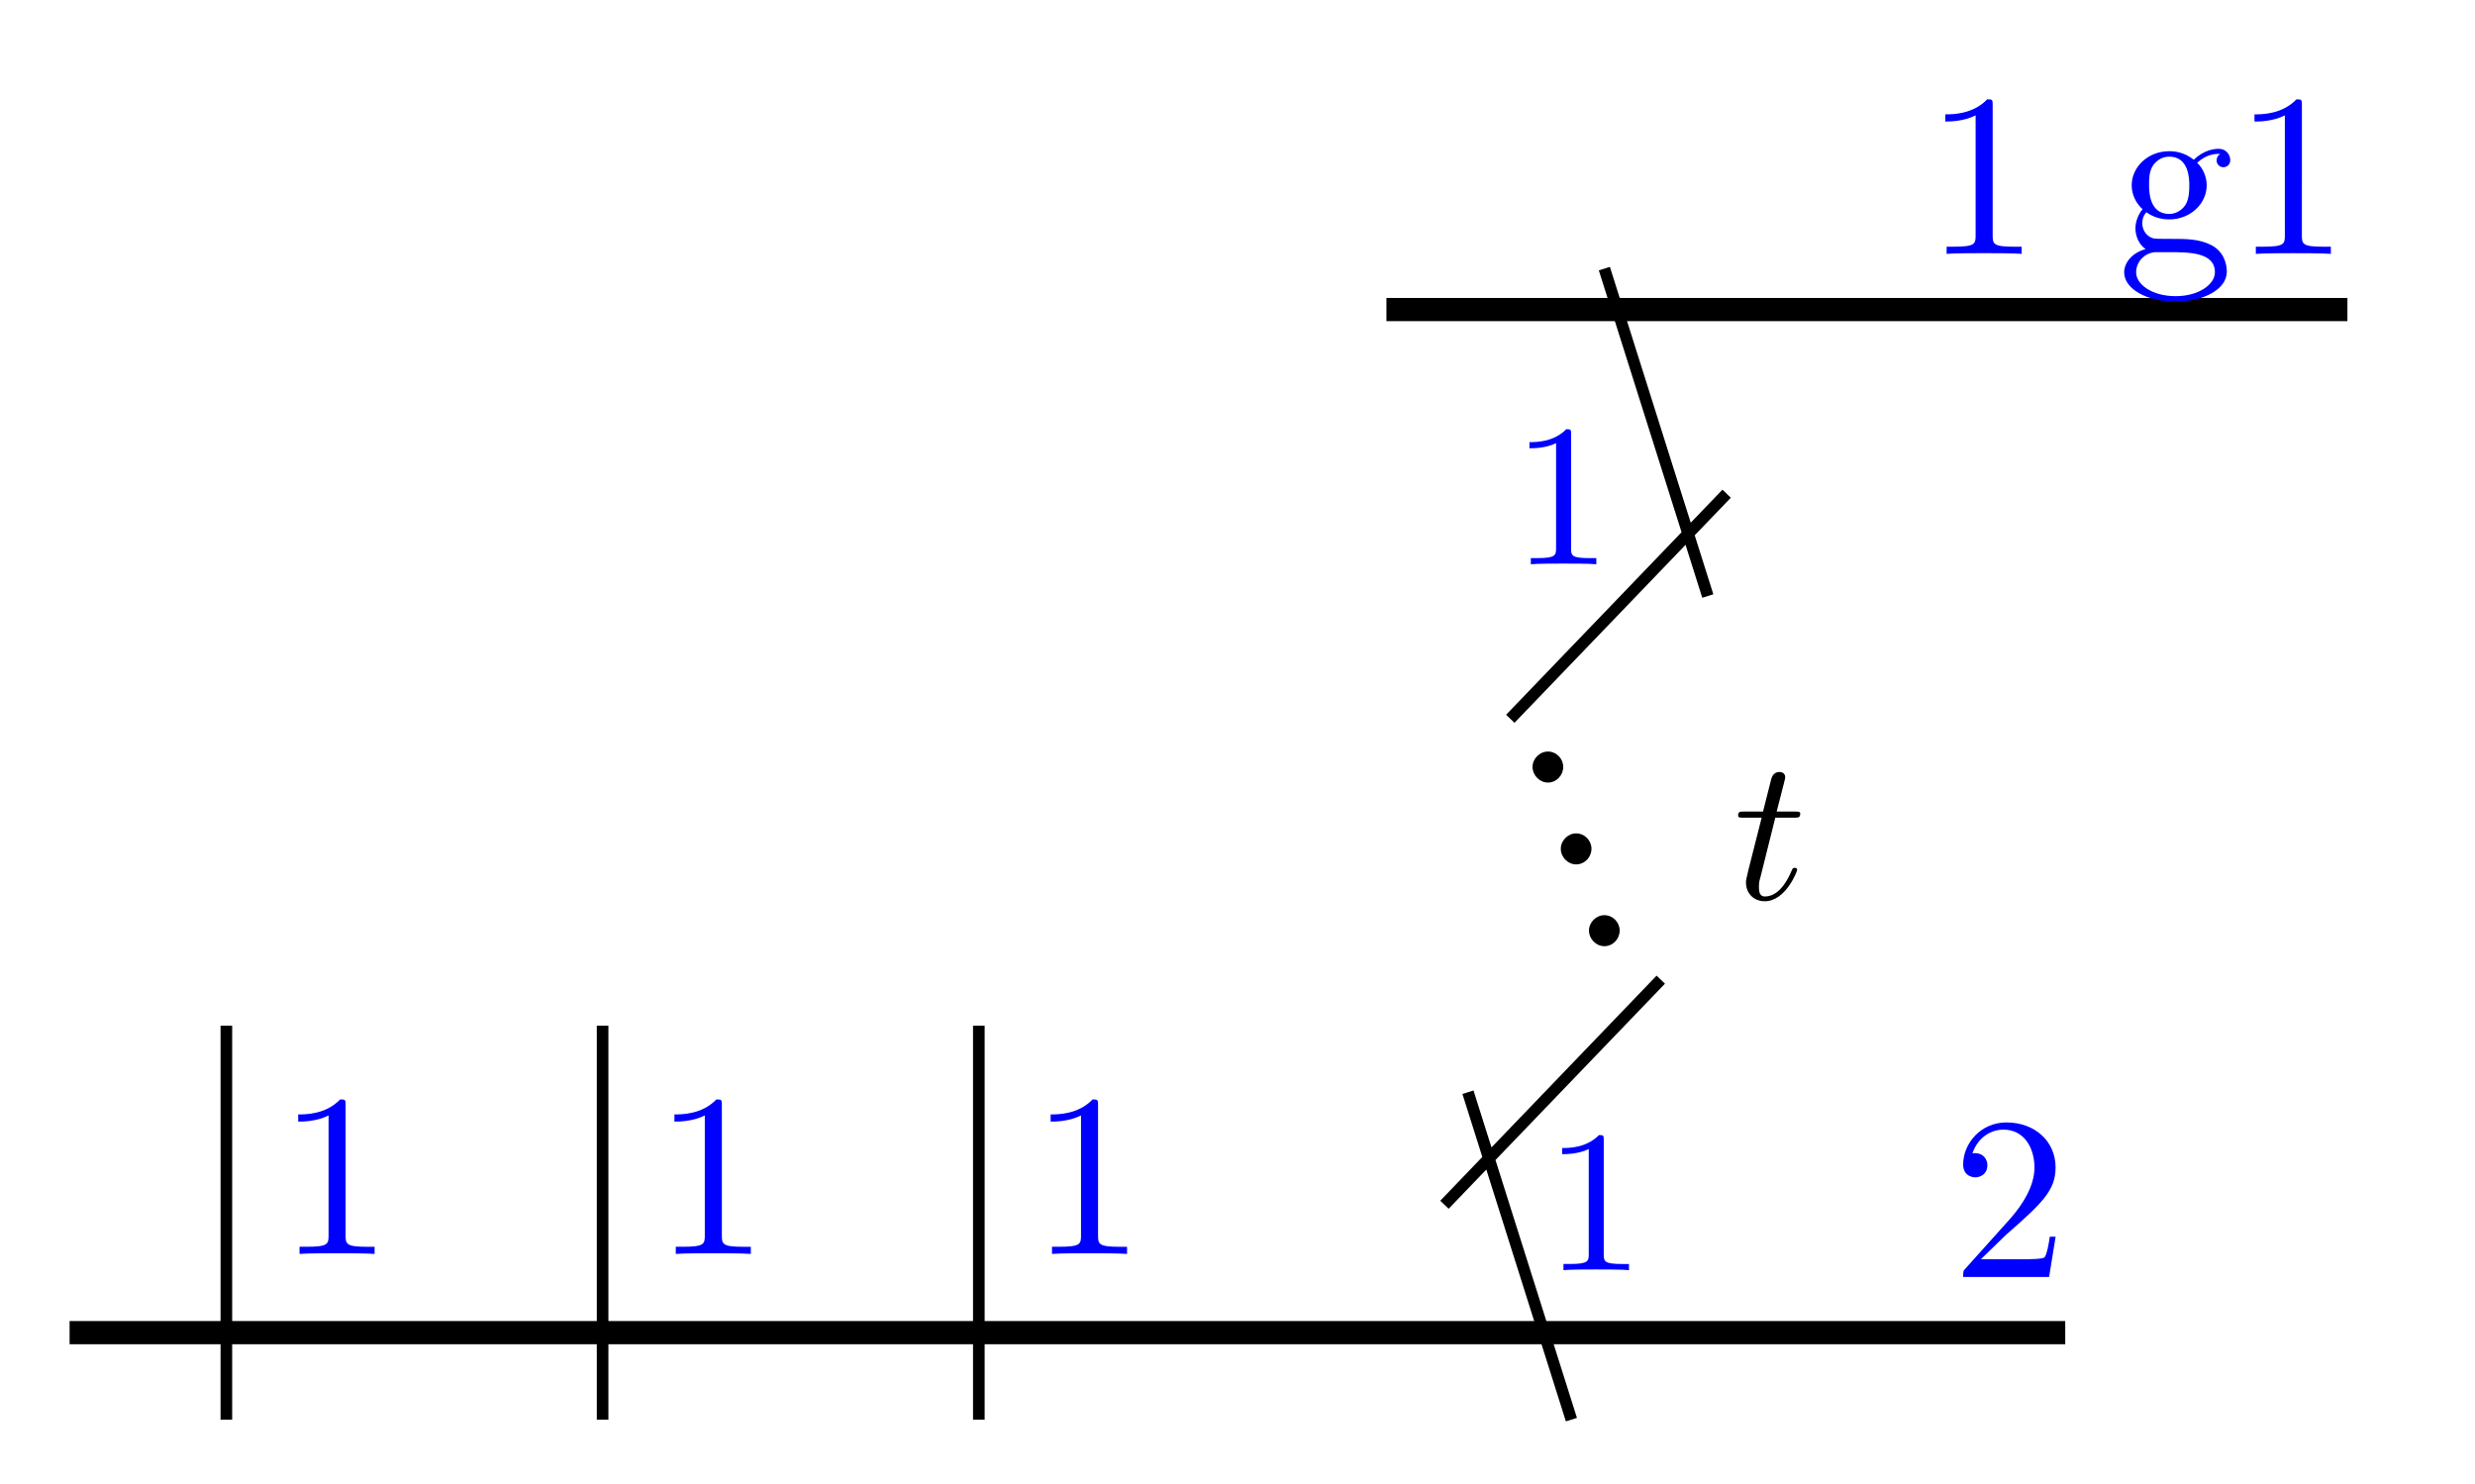
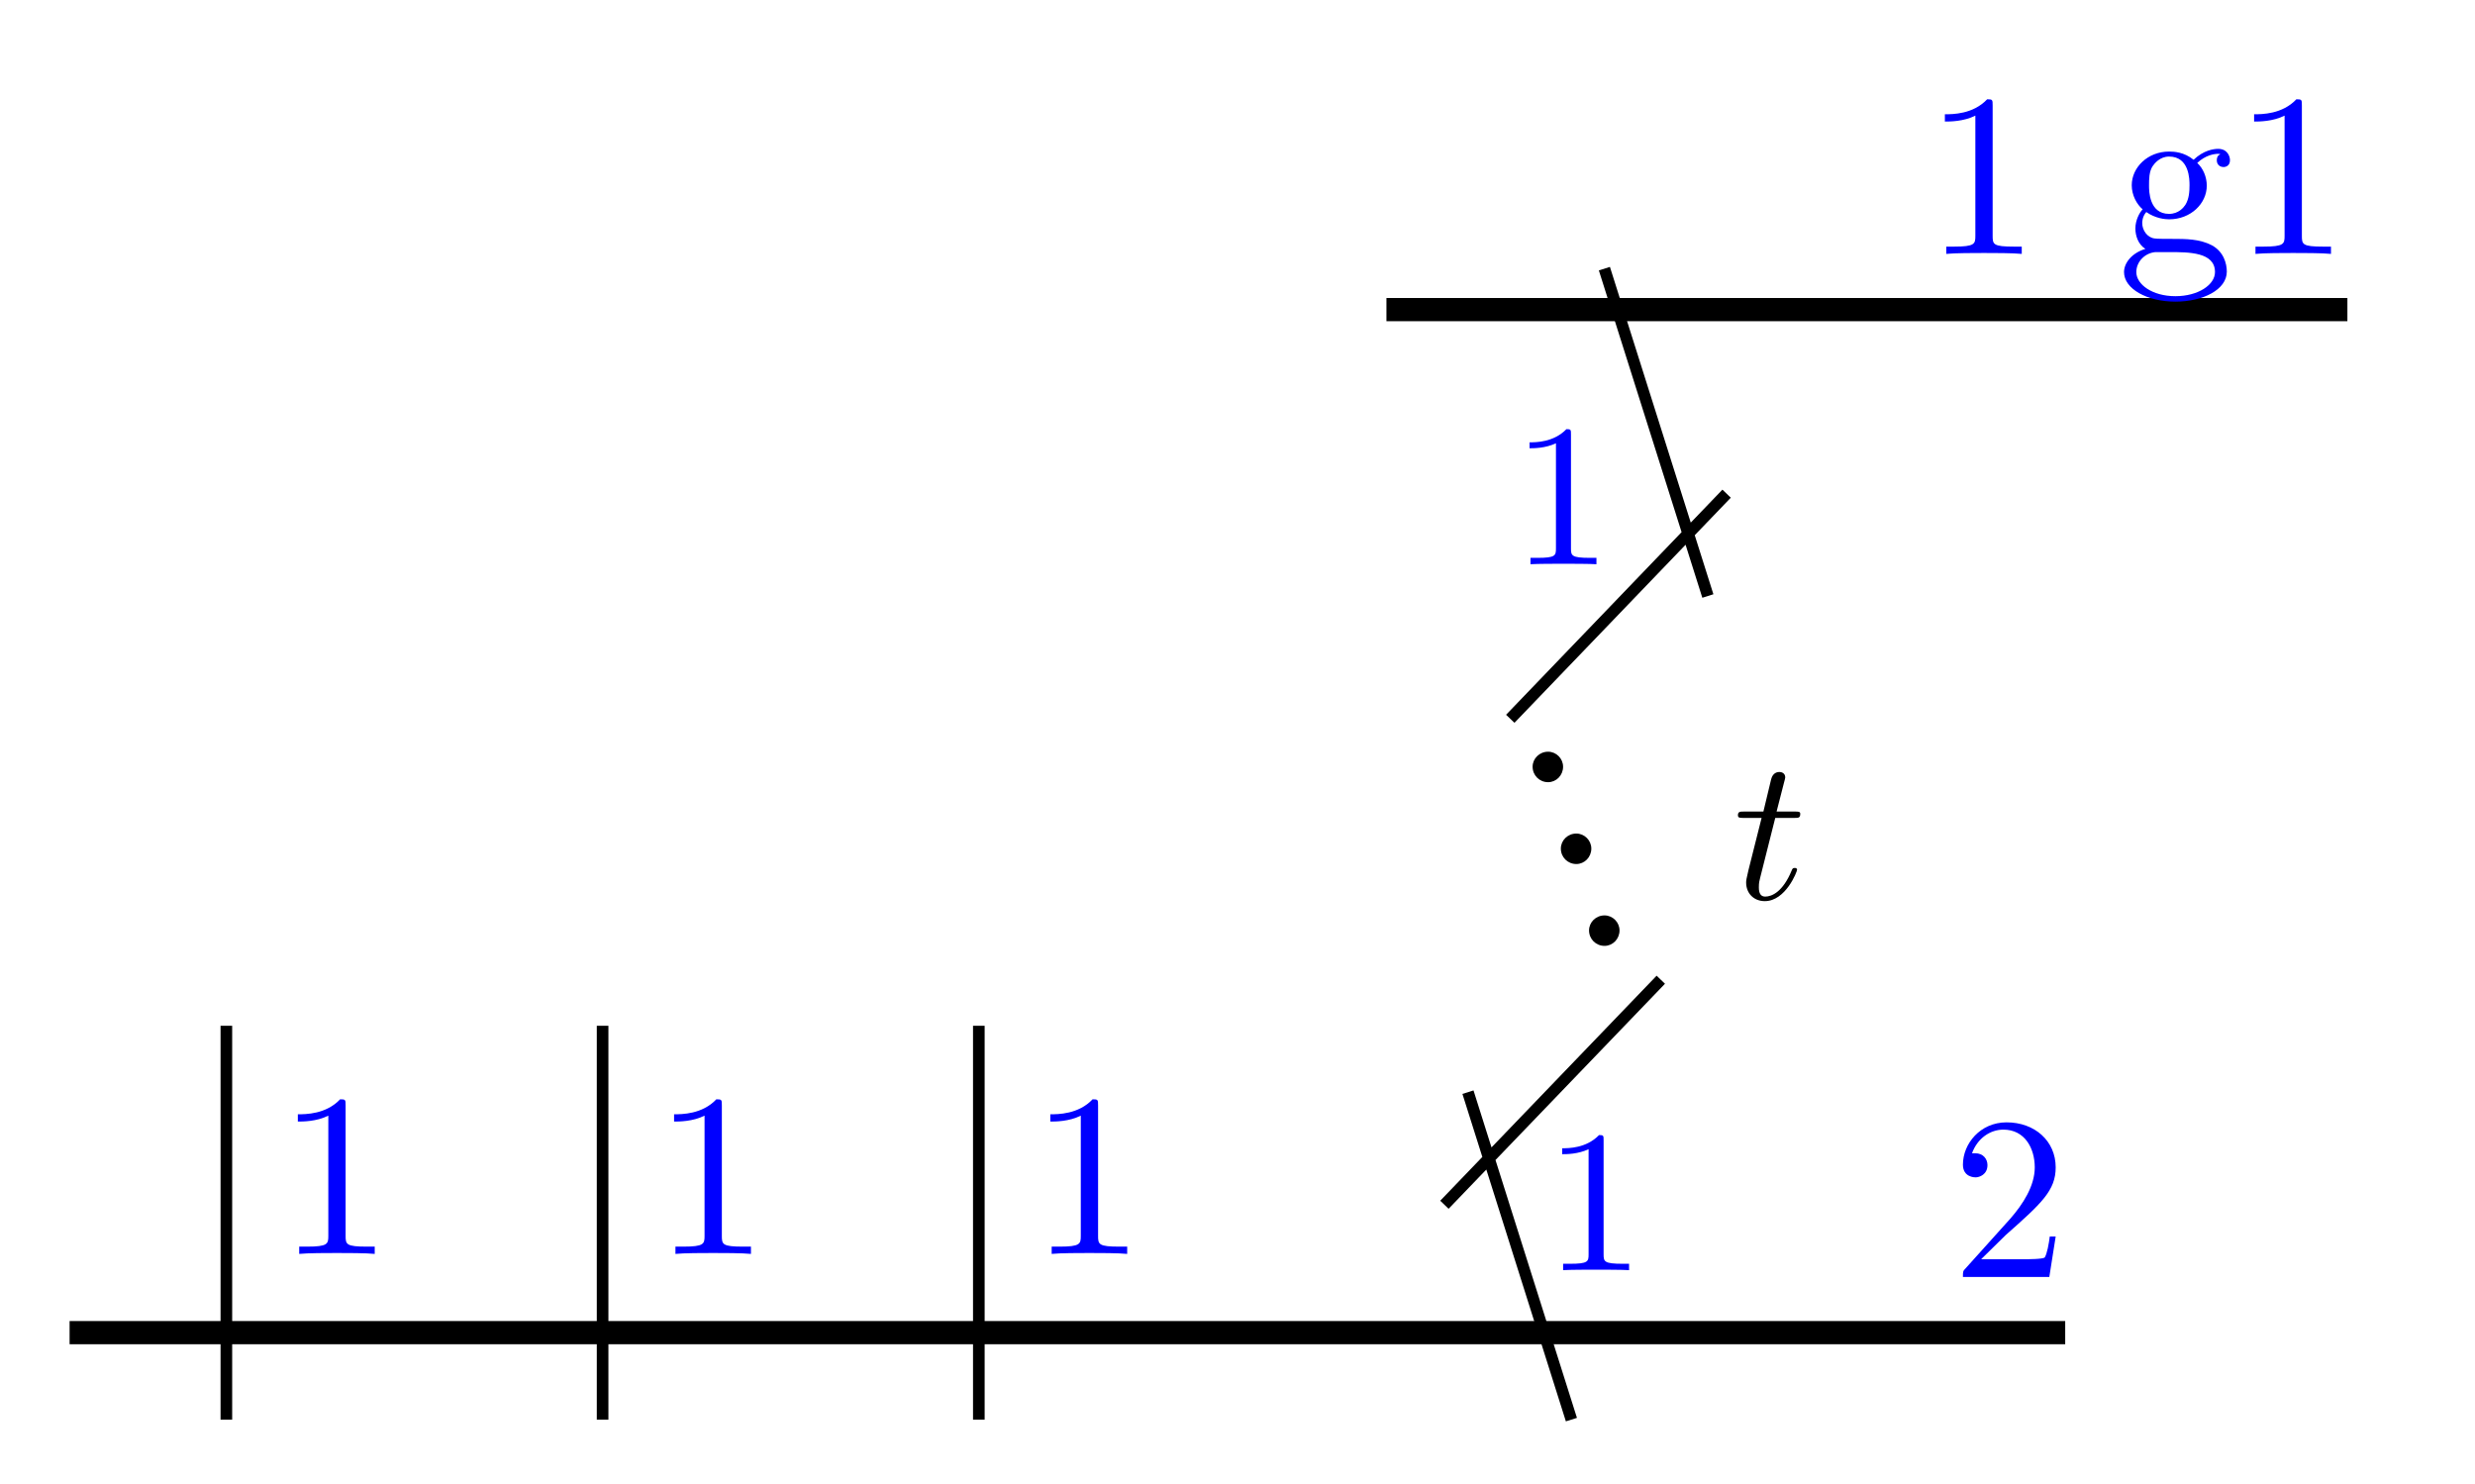
- <svg xmlns="http://www.w3.org/2000/svg" version="1.1" id="svg1" width="113.376" height="67.952" viewBox="0 0 113.376 67.952">
-   <defs id="defs1" />
-   <g id="g1">
-     <path id="path1" d="M -5.386,0 H 63.177" style="fill:none;stroke:#000000;stroke-width:0.797;stroke-linecap:butt;stroke-linejoin:miter;stroke-miterlimit:10;stroke-dasharray:none;stroke-opacity:1" transform="matrix(1.333333,0,0,-1.333333,10.36933,61.04667)" />
-     <path id="path2" d="M 1.261,-0.762 2.315,-1.787 c 1.567,-1.377 2.153,-1.919 2.153,-2.915 0,-1.128 -0.894,-1.934 -2.109,-1.934 -1.128,0 -1.86,0.923 -1.86,1.802 0,0.557 0.498,0.557 0.527,0.557 0.176,0 0.513,-0.117 0.513,-0.527 0,-0.249 -0.176,-0.513 -0.527,-0.513 -0.073,0 -0.088,0 -0.117,0.015 0.22,-0.659 0.762,-1.025 1.333,-1.025 0.908,0 1.333,0.806 1.333,1.626 0,0.791 -0.498,1.582 -1.04,2.197 L 0.602,-0.366 C 0.499,-0.264 0.499,-0.234 0.499,8.7890625e-5 H 4.19 L 4.469,-1.728 H 4.22 c -0.044,0.293 -0.117,0.732 -0.22,0.879 -0.059,0.088 -0.718,0.088 -0.938,0.088 z m 0,0" style="fill:#0000ff;fill-opacity:1;fill-rule:nonzero;stroke:none" aria-label="2" transform="matrix(1.066667,0,0,1.066667,89.39733,58.496)" />
-     <path id="path3" d="M 0,-2.989 V 10.545" style="fill:none;stroke:#000000;stroke-width:0.399;stroke-linecap:butt;stroke-linejoin:miter;stroke-miterlimit:10;stroke-dasharray:none;stroke-opacity:1" transform="matrix(1.333333,0,0,-1.333333,10.36933,61.04667)" />
-     <path id="path4" d="m 2.93,-6.371 c 0,-0.249 0,-0.264 -0.234,-0.264 -0.615,0.645 -1.494,0.645 -1.802,0.645 v 0.308 c 0.19,0 0.776,0 1.304,-0.264 v 5.156 c 0,0.366 -0.029,0.483 -0.938,0.483 H 0.952 V 0.001 C 1.289,-0.028 2.168,-0.028 2.564,-0.028 c 0.396,0 1.26,0 1.611,0.029 V -0.306 H 3.853 c -0.894,0 -0.923,-0.117 -0.923,-0.483 z m 0,0" style="fill:#0000ff;fill-opacity:1;fill-rule:nonzero;stroke:none" aria-label="1" transform="matrix(1.066667,0,0,1.066667,12.70667,57.44)" />
-     <path id="path5" d="M 12.926,-2.989 V 10.545" style="fill:none;stroke:#000000;stroke-width:0.399;stroke-linecap:butt;stroke-linejoin:miter;stroke-miterlimit:10;stroke-dasharray:none;stroke-opacity:1" transform="matrix(1.333333,0,0,-1.333333,10.36933,61.04667)" />
-     <path id="path6" d="m 2.93,-6.371 c 0,-0.249 0,-0.264 -0.234,-0.264 -0.615,0.645 -1.494,0.645 -1.802,0.645 v 0.308 c 0.19,0 0.776,0 1.304,-0.264 v 5.156 c 0,0.366 -0.029,0.483 -0.938,0.483 H 0.952 v 0.308 c 0.337,-0.029 1.216,-0.029 1.611,-0.029 0.396,0 1.26,0 1.611,0.029 V -0.306 H 3.853 c -0.894,0 -0.923,-0.117 -0.923,-0.483 z m 0,0" style="fill:#0000ff;fill-opacity:1;fill-rule:nonzero;stroke:none" aria-label="1" transform="matrix(1.066667,0,0,1.066667,29.94133,57.44)" />
-     <path id="path7" d="M 25.852,-2.989 V 10.545" style="fill:none;stroke:#000000;stroke-width:0.399;stroke-linecap:butt;stroke-linejoin:miter;stroke-miterlimit:10;stroke-dasharray:none;stroke-opacity:1" transform="matrix(1.333333,0,0,-1.333333,10.36933,61.04667)" />
-     <path id="path8" d="m 2.929,-6.371 c 0,-0.249 0,-0.264 -0.234,-0.264 -0.615,0.645 -1.494,0.645 -1.802,0.645 v 0.308 c 0.19,0 0.776,0 1.304,-0.264 v 5.156 c 0,0.366 -0.029,0.483 -0.938,0.483 H 0.952 V 0.001 C 1.289,-0.028 2.168,-0.028 2.563,-0.028 c 0.396,0 1.26,0 1.611,0.029 V -0.306 H 3.852 c -0.894,0 -0.923,-0.117 -0.923,-0.483 z m 0,0" style="fill:#0000ff;fill-opacity:1;fill-rule:nonzero;stroke:none" aria-label="1" transform="matrix(1.066667,0,0,1.066667,47.176,57.44)" />
-     <path id="path9" d="M 46.211,-2.988 42.657,8.26 M 41.849,4.394 49.281,12.127 m -5.17,8.963 7.433,7.733 M 50.897,25.308 47.343,36.556" style="fill:none;stroke:#000000;stroke-width:0.399;stroke-linecap:butt;stroke-linejoin:miter;stroke-miterlimit:10;stroke-dasharray:none;stroke-opacity:1" transform="matrix(1.333333,0,0,-1.333333,10.36933,61.04667)" />
-     <path id="path10" d="m 2.931,-6.379 c 0,-0.234 0,-0.251 -0.234,-0.251 -0.619,0.636 -1.49,0.636 -1.808,0.636 v 0.301 c 0.201,0 0.787,0 1.306,-0.251 v 5.156 c 0,0.352 -0.033,0.485 -0.921,0.485 H 0.955 V -4.3526786e-4 C 1.29,-0.034 2.161,-0.034 2.563,-0.034 c 0.402,0 1.256,0 1.607,0.033 V -0.302 H 3.852 c -0.887,0 -0.921,-0.117 -0.921,-0.485 z m 0,0" style="fill:#0000ff;fill-opacity:1;fill-rule:nonzero;stroke:none" aria-label="1" transform="matrix(0.9333333,0,0,0.9333333,70.72933,58.184)" />
-     <path id="path11" d="m 1.911,-2.497 c 0,-0.281 -0.234,-0.527 -0.527,-0.527 -0.281,0 -0.527,0.246 -0.527,0.527 0,0.293 0.246,0.539 0.527,0.539 0.293,0 0.527,-0.246 0.527,-0.539 z m 0,0" style="fill:#000000;fill-opacity:1;fill-rule:nonzero;stroke:none" aria-label="·" transform="matrix(1.333333,0,0,1.333333,71.64667,45.95467)" />
-     <path id="path12" d="m 1.911,-2.495 c 0,-0.281 -0.234,-0.527 -0.527,-0.527 -0.281,0 -0.527,0.246 -0.527,0.527 0,0.293 0.246,0.539 0.527,0.539 0.293,0 0.527,-0.246 0.527,-0.539 z m 0,0" style="fill:#000000;fill-opacity:1;fill-rule:nonzero;stroke:none" aria-label="·" transform="matrix(1.333333,0,0,1.333333,70.35467,42.20533)" />
-     <path id="path13" d="m 1.911,-2.495 c 0,-0.281 -0.234,-0.527 -0.527,-0.527 -0.281,0 -0.527,0.246 -0.527,0.527 0,0.293 0.246,0.539 0.527,0.539 0.293,0 0.527,-0.246 0.527,-0.539 z m 0,0" style="fill:#000000;fill-opacity:1;fill-rule:nonzero;stroke:none" aria-label="·" transform="matrix(1.333333,0,0,1.333333,69.06133,38.456)" />
-     <path id="path14" d="m 2.057,-3.985 h 0.938 c 0.184,0 0.285,0 0.285,-0.201 0,-0.1 -0.1,-0.1 -0.268,-0.1 H 2.124 c 0.368,-1.423 0.419,-1.624 0.419,-1.674 0,-0.184 -0.117,-0.268 -0.301,-0.268 -0.017,0 -0.301,0 -0.385,0.352 L 1.455,-4.286 H 0.534 c -0.201,0 -0.301,0 -0.301,0.184 0,0.117 0.067,0.117 0.268,0.117 H 1.388 c -0.72,2.829 -0.77,2.997 -0.77,3.181 0,0.536 0.385,0.921 0.921,0.921 1.021,0 1.59,-1.456 1.59,-1.54 0,-0.1 -0.084,-0.1 -0.117,-0.1 -0.1,0 -0.1,0.033 -0.151,0.134 -0.435,1.038 -0.954,1.272 -1.306,1.272 -0.201,0 -0.301,-0.117 -0.301,-0.452 0,-0.234 0.017,-0.301 0.067,-0.469 z m 0,0" style="fill:#000000;fill-opacity:1;fill-rule:nonzero;stroke:none" aria-label="t" transform="matrix(0.9333333,0,0,0.9333333,79.404,41.176)" />
-     <path id="path15" d="m 2.929,-6.377 c 0,-0.234 0,-0.251 -0.234,-0.251 -0.619,0.636 -1.49,0.636 -1.808,0.636 v 0.301 c 0.201,0 0.787,0 1.306,-0.251 v 5.156 c 0,0.352 -0.033,0.485 -0.921,0.485 H 0.954 V 0.001 C 1.289,-0.032 2.159,-0.032 2.561,-0.032 c 0.402,0 1.256,0 1.607,0.033 V -0.3 H 3.85 c -0.887,0 -0.921,-0.117 -0.921,-0.485 z m 0,0" style="fill:#0000ff;fill-opacity:1;fill-rule:nonzero;stroke:none" aria-label="1" transform="matrix(0.9333333,0,0,0.9333333,69.23467,25.84667)" />
-     <path id="path16" d="M 39.856,35.15 H 72.872" style="fill:none;stroke:#000000;stroke-width:0.797;stroke-linecap:butt;stroke-linejoin:miter;stroke-miterlimit:10;stroke-dasharray:none;stroke-opacity:1" transform="matrix(1.333333,0,0,-1.333333,10.36933,61.04667)" />
-     <path id="path17" d="m 2.931,-6.374 c 0,-0.249 0,-0.264 -0.234,-0.264 -0.615,0.645 -1.494,0.645 -1.802,0.645 v 0.308 c 0.19,0 0.776,0 1.304,-0.264 v 5.156 c 0,0.366 -0.029,0.483 -0.938,0.483 H 0.954 v 0.308 C 1.291,-0.031 2.169,-0.031 2.565,-0.031 c 0.396,0 1.26,0 1.611,0.029 V -0.309 H 3.854 c -0.894,0 -0.923,-0.117 -0.923,-0.483 z m 7.581,4.658 c -0.864,0 -0.864,-0.996 -0.864,-1.23 0,-0.264 0,-0.586 0.161,-0.835 0.073,-0.117 0.308,-0.396 0.703,-0.396 0.864,0 0.864,0.996 0.864,1.23 0,0.264 -0.015,0.586 -0.161,0.835 -0.073,0.117 -0.308,0.396 -0.703,0.396 z m -1.157,0.396 c 0,-0.044 0,-0.278 0.176,-0.469 0.381,0.278 0.791,0.308 0.981,0.308 0.923,0 1.611,-0.688 1.611,-1.465 0,-0.366 -0.161,-0.732 -0.41,-0.967 0.366,-0.337 0.718,-0.381 0.894,-0.381 0.029,0 0.073,0 0.103,0.015 -0.103,0.029 -0.161,0.146 -0.161,0.264 0,0.176 0.132,0.293 0.293,0.293 0.103,0 0.293,-0.073 0.293,-0.308 0,-0.161 -0.117,-0.483 -0.513,-0.483 -0.19,0 -0.63,0.059 -1.055,0.469 -0.425,-0.337 -0.835,-0.366 -1.055,-0.366 -0.923,0 -1.611,0.688 -1.611,1.465 0,0.439 0.22,0.806 0.469,1.025 -0.132,0.146 -0.308,0.469 -0.308,0.82 0,0.308 0.132,0.688 0.439,0.894 -0.601,0.161 -0.923,0.601 -0.923,0.996 0,0.718 0.981,1.26 2.197,1.26 1.187,0 2.212,-0.513 2.212,-1.289 0,-0.337 -0.132,-0.85 -0.645,-1.128 -0.527,-0.278 -1.099,-0.278 -1.714,-0.278 -0.249,0 -0.674,0 -0.747,-0.015 C 9.56,-0.705 9.355,-1.012 9.355,-1.32 Z m 1.436,3.135 c -1.011,0 -1.699,-0.498 -1.699,-1.025 0,-0.469 0.381,-0.835 0.82,-0.864 H 10.497 c 0.864,0 1.978,0 1.978,0.864 0,0.527 -0.703,1.025 -1.685,1.025 z m 5.42,-8.188 c 0,-0.249 0,-0.264 -0.234,-0.264 -0.615,0.645 -1.494,0.645 -1.802,0.645 v 0.308 c 0.19,0 0.776,0 1.304,-0.264 v 5.156 c 0,0.366 -0.029,0.483 -0.938,0.483 h -0.308 v 0.308 c 0.337,-0.029 1.216,-0.029 1.611,-0.029 0.396,0 1.26,0 1.611,0.029 v -0.308 h -0.322 c -0.894,0 -0.923,-0.117 -0.923,-0.483 z m 0,0" style="fill:#0000ff;fill-opacity:1;fill-rule:nonzero;stroke:none" aria-label="1g1" transform="matrix(1.066667,0,0,1.066667,88.15467,11.63067)" />
+ <svg xmlns="http://www.w3.org/2000/svg" xmlns:xlink="http://www.w3.org/1999/xlink" width="85.032pt" height="50.964pt" viewBox="0 0 85.032 50.964" version="1.1" id="svg20">
+   <defs id="defs7">
+     <g id="g6">
+       <g id="glyph-0-0">
+         <path d="M 1.016 -0.609 L 1.859 -1.438 C 3.094 -2.531 3.578 -2.969 3.578 -3.766 C 3.578 -4.672 2.859 -5.312 1.891 -5.312 C 0.984 -5.312 0.391 -4.578 0.391 -3.859 C 0.391 -3.422 0.797 -3.422 0.828 -3.422 C 0.953 -3.422 1.234 -3.516 1.234 -3.844 C 1.234 -4.047 1.094 -4.25 0.812 -4.25 C 0.75 -4.25 0.734 -4.25 0.703 -4.25 C 0.891 -4.766 1.328 -5.062 1.781 -5.062 C 2.516 -5.062 2.859 -4.422 2.859 -3.766 C 2.859 -3.125 2.453 -2.5 2.016 -2 L 0.484 -0.297 C 0.391 -0.203 0.391 -0.188 0.391 0 L 3.359 0 L 3.578 -1.391 L 3.375 -1.391 C 3.344 -1.141 3.281 -0.797 3.203 -0.672 C 3.141 -0.609 2.625 -0.609 2.453 -0.609 Z M 1.016 -0.609 " id="path1" />
+       </g>
+       <g id="glyph-0-1">
+         <path d="M 2.344 -5.094 C 2.344 -5.297 2.344 -5.312 2.156 -5.312 C 1.672 -4.797 0.969 -4.797 0.703 -4.797 L 0.703 -4.547 C 0.875 -4.547 1.344 -4.547 1.75 -4.75 L 1.75 -0.625 C 1.75 -0.344 1.734 -0.25 1.016 -0.25 L 0.75 -0.25 L 0.75 0 C 1.031 -0.031 1.734 -0.031 2.047 -0.031 C 2.359 -0.031 3.062 -0.031 3.344 0 L 3.344 -0.25 L 3.078 -0.25 C 2.359 -0.25 2.344 -0.328 2.344 -0.625 Z M 2.344 -5.094 " id="path2" />
+       </g>
+       <g id="glyph-0-2">
+         <path d="M 1.766 -1.375 C 1.078 -1.375 1.078 -2.172 1.078 -2.344 C 1.078 -2.562 1.078 -2.828 1.203 -3.016 C 1.266 -3.109 1.453 -3.344 1.766 -3.344 C 2.469 -3.344 2.469 -2.547 2.469 -2.359 C 2.469 -2.141 2.453 -1.891 2.328 -1.688 C 2.266 -1.594 2.094 -1.375 1.766 -1.375 Z M 0.844 -1.062 C 0.844 -1.094 0.844 -1.281 0.984 -1.438 C 1.297 -1.219 1.625 -1.188 1.766 -1.188 C 2.516 -1.188 3.062 -1.734 3.062 -2.344 C 3.062 -2.641 2.938 -2.938 2.734 -3.125 C 3.016 -3.391 3.312 -3.438 3.453 -3.438 C 3.469 -3.438 3.5 -3.438 3.531 -3.422 C 3.438 -3.391 3.406 -3.312 3.406 -3.219 C 3.406 -3.078 3.5 -2.984 3.641 -2.984 C 3.719 -2.984 3.859 -3.031 3.859 -3.219 C 3.859 -3.359 3.766 -3.609 3.453 -3.609 C 3.297 -3.609 2.953 -3.562 2.609 -3.234 C 2.281 -3.5 1.938 -3.516 1.766 -3.516 C 1.031 -3.516 0.484 -2.969 0.484 -2.359 C 0.484 -2.016 0.656 -1.703 0.859 -1.531 C 0.75 -1.422 0.609 -1.156 0.609 -0.875 C 0.609 -0.625 0.703 -0.328 0.953 -0.172 C 0.484 -0.031 0.219 0.312 0.219 0.625 C 0.219 1.203 1.016 1.641 1.984 1.641 C 2.922 1.641 3.75 1.234 3.75 0.609 C 3.75 0.328 3.641 -0.078 3.234 -0.297 C 2.812 -0.516 2.344 -0.516 1.859 -0.516 C 1.672 -0.516 1.328 -0.516 1.266 -0.531 C 1.016 -0.562 0.844 -0.812 0.844 -1.062 Z M 1.984 1.453 C 1.188 1.453 0.641 1.047 0.641 0.625 C 0.641 0.266 0.938 -0.031 1.297 -0.062 L 1.766 -0.062 C 2.453 -0.062 3.344 -0.062 3.344 0.625 C 3.344 1.062 2.766 1.453 1.984 1.453 Z M 1.984 1.453 " id="path3" />
+       </g>
+       <g id="glyph-1-0">
+         <path d="M 2.047 -4.453 C 2.047 -4.625 2.047 -4.641 1.891 -4.641 C 1.453 -4.188 0.844 -4.188 0.625 -4.188 L 0.625 -3.984 C 0.766 -3.984 1.172 -3.984 1.531 -4.156 L 1.531 -0.547 C 1.531 -0.297 1.516 -0.219 0.891 -0.219 L 0.656 -0.219 L 0.656 0 C 0.906 -0.016 1.516 -0.016 1.797 -0.016 C 2.062 -0.016 2.672 -0.016 2.922 0 L 2.922 -0.219 L 2.703 -0.219 C 2.062 -0.219 2.047 -0.297 2.047 -0.547 Z M 2.047 -4.453 " id="path4" />
+       </g>
+       <g id="glyph-2-0">
+         <path d="M 1.906 -2.5 C 1.906 -2.781 1.672 -3.016 1.391 -3.016 C 1.094 -3.016 0.859 -2.781 0.859 -2.5 C 0.859 -2.203 1.094 -1.969 1.391 -1.969 C 1.672 -1.969 1.906 -2.203 1.906 -2.5 Z M 1.906 -2.5 " id="path5" />
+       </g>
+       <g id="glyph-3-0">
+         <path d="M 1.438 -2.781 L 2.094 -2.781 C 2.234 -2.781 2.297 -2.781 2.297 -2.922 C 2.297 -3 2.234 -3 2.109 -3 L 1.484 -3 C 1.734 -4 1.781 -4.125 1.781 -4.172 C 1.781 -4.297 1.688 -4.359 1.578 -4.359 C 1.547 -4.359 1.359 -4.359 1.297 -4.109 L 1.031 -3 L 0.375 -3 C 0.234 -3 0.156 -3 0.156 -2.875 C 0.156 -2.781 0.219 -2.781 0.359 -2.781 L 0.969 -2.781 C 0.469 -0.812 0.438 -0.688 0.438 -0.562 C 0.438 -0.188 0.703 0.078 1.078 0.078 C 1.797 0.078 2.188 -0.938 2.188 -1 C 2.188 -1.062 2.125 -1.062 2.109 -1.062 C 2.047 -1.062 2.031 -1.047 2 -0.969 C 1.703 -0.25 1.328 -0.078 1.094 -0.078 C 0.953 -0.078 0.875 -0.172 0.875 -0.391 C 0.875 -0.562 0.891 -0.609 0.922 -0.734 Z M 1.438 -2.781 " id="path6" />
+       </g>
+     </g>
+     <clipPath id="clip-0">
+       <path clip-rule="nonzero" d="M 43 3 L 65 3 L 65 50.965 L 43 50.965 Z M 43 3 " id="path7" />
+     </clipPath>
+   </defs>
+   <path fill="none" stroke-width="0.797" stroke-linecap="butt" stroke-linejoin="miter" stroke="rgb(0%, 0%, 0%)" stroke-opacity="1" stroke-miterlimit="10" d="M -5.386 -0 L 63.176 -0 " transform="matrix(1, 0, 0, -1, 7.777, 45.785)" id="path8" />
+   <g fill="rgb(0%, 0%, 100%)" fill-opacity="1" id="g8">
+     <use xlink:href="#glyph-0-0" x="67.048" y="43.872" id="use8" />
+   </g>
+   <path fill="none" stroke-width="0.399" stroke-linecap="butt" stroke-linejoin="miter" stroke="rgb(0%, 0%, 0%)" stroke-opacity="1" stroke-miterlimit="10" d="M 0 -2.988 L 0 10.543 " transform="matrix(1, 0, 0, -1, 7.777, 45.785)" id="path9" />
+   <g fill="rgb(0%, 0%, 100%)" fill-opacity="1" id="g9">
+     <use xlink:href="#glyph-0-1" x="9.53" y="43.08" id="use9" />
+   </g>
+   <path fill="none" stroke-width="0.399" stroke-linecap="butt" stroke-linejoin="miter" stroke="rgb(0%, 0%, 0%)" stroke-opacity="1" stroke-miterlimit="10" d="M 12.926 -2.988 L 12.926 10.543 " transform="matrix(1, 0, 0, -1, 7.777, 45.785)" id="path10" />
+   <g fill="rgb(0%, 0%, 100%)" fill-opacity="1" id="g10">
+     <use xlink:href="#glyph-0-1" x="22.456" y="43.08" id="use10" />
+   </g>
+   <path fill="none" stroke-width="0.399" stroke-linecap="butt" stroke-linejoin="miter" stroke="rgb(0%, 0%, 0%)" stroke-opacity="1" stroke-miterlimit="10" d="M 25.852 -2.988 L 25.852 10.543 " transform="matrix(1, 0, 0, -1, 7.777, 45.785)" id="path11" />
+   <g fill="rgb(0%, 0%, 100%)" fill-opacity="1" id="g11">
+     <use xlink:href="#glyph-0-1" x="35.382" y="43.08" id="use11" />
+   </g>
+   <g clip-path="url(#clip-0)" id="g12">
+     <path fill="none" stroke-width="0.399" stroke-linecap="butt" stroke-linejoin="miter" stroke="rgb(0%, 0%, 0%)" stroke-opacity="1" stroke-miterlimit="10" d="M 46.211 -2.988 L 42.657 8.262 M 41.848 4.394 L 49.282 12.125 M 44.11 21.09 L 51.543 28.824 M 50.899 25.308 L 47.344 36.555 " transform="matrix(1, 0, 0, -1, 7.777, 45.785)" id="path12" />
+   </g>
+   <g fill="rgb(0%, 0%, 100%)" fill-opacity="1" id="g13">
+     <use xlink:href="#glyph-1-0" x="53.047" y="43.638" id="use12" />
+   </g>
+   <g fill="rgb(0%, 0%, 0%)" fill-opacity="1" id="g14">
+     <use xlink:href="#glyph-2-0" x="53.735" y="34.466" id="use13" />
+   </g>
+   <g fill="rgb(0%, 0%, 0%)" fill-opacity="1" id="g15">
+     <use xlink:href="#glyph-2-0" x="52.766" y="31.654" id="use14" />
+   </g>
+   <g fill="rgb(0%, 0%, 0%)" fill-opacity="1" id="g16">
+     <use xlink:href="#glyph-2-0" x="51.796" y="28.842" id="use15" />
+   </g>
+   <g fill="rgb(0%, 0%, 0%)" fill-opacity="1" id="g17">
+     <use xlink:href="#glyph-3-0" x="59.553" y="30.882" id="use16" />
+   </g>
+   <g fill="rgb(0%, 0%, 100%)" fill-opacity="1" id="g18">
+     <use xlink:href="#glyph-1-0" x="51.926" y="19.385" id="use17" />
+   </g>
+   <path fill="none" stroke-width="0.797" stroke-linecap="butt" stroke-linejoin="miter" stroke="rgb(0%, 0%, 0%)" stroke-opacity="1" stroke-miterlimit="10" d="M 39.856 35.148 L 72.871 35.148 " transform="matrix(1, 0, 0, -1, 7.777, 45.785)" id="path18" />
+   <g fill="rgb(0%, 0%, 100%)" fill-opacity="1" id="g19">
+     <use xlink:href="#glyph-0-1" x="66.116" y="8.723" id="use18" />
+   </g>
+   <g fill="rgb(0%, 0%, 100%)" fill-opacity="1" id="g20">
+     <use xlink:href="#glyph-0-2" x="72.755" y="8.723" id="use19" />
+     <use xlink:href="#glyph-0-1" x="76.74" y="8.723" id="use20" />
  </g>
</svg>
